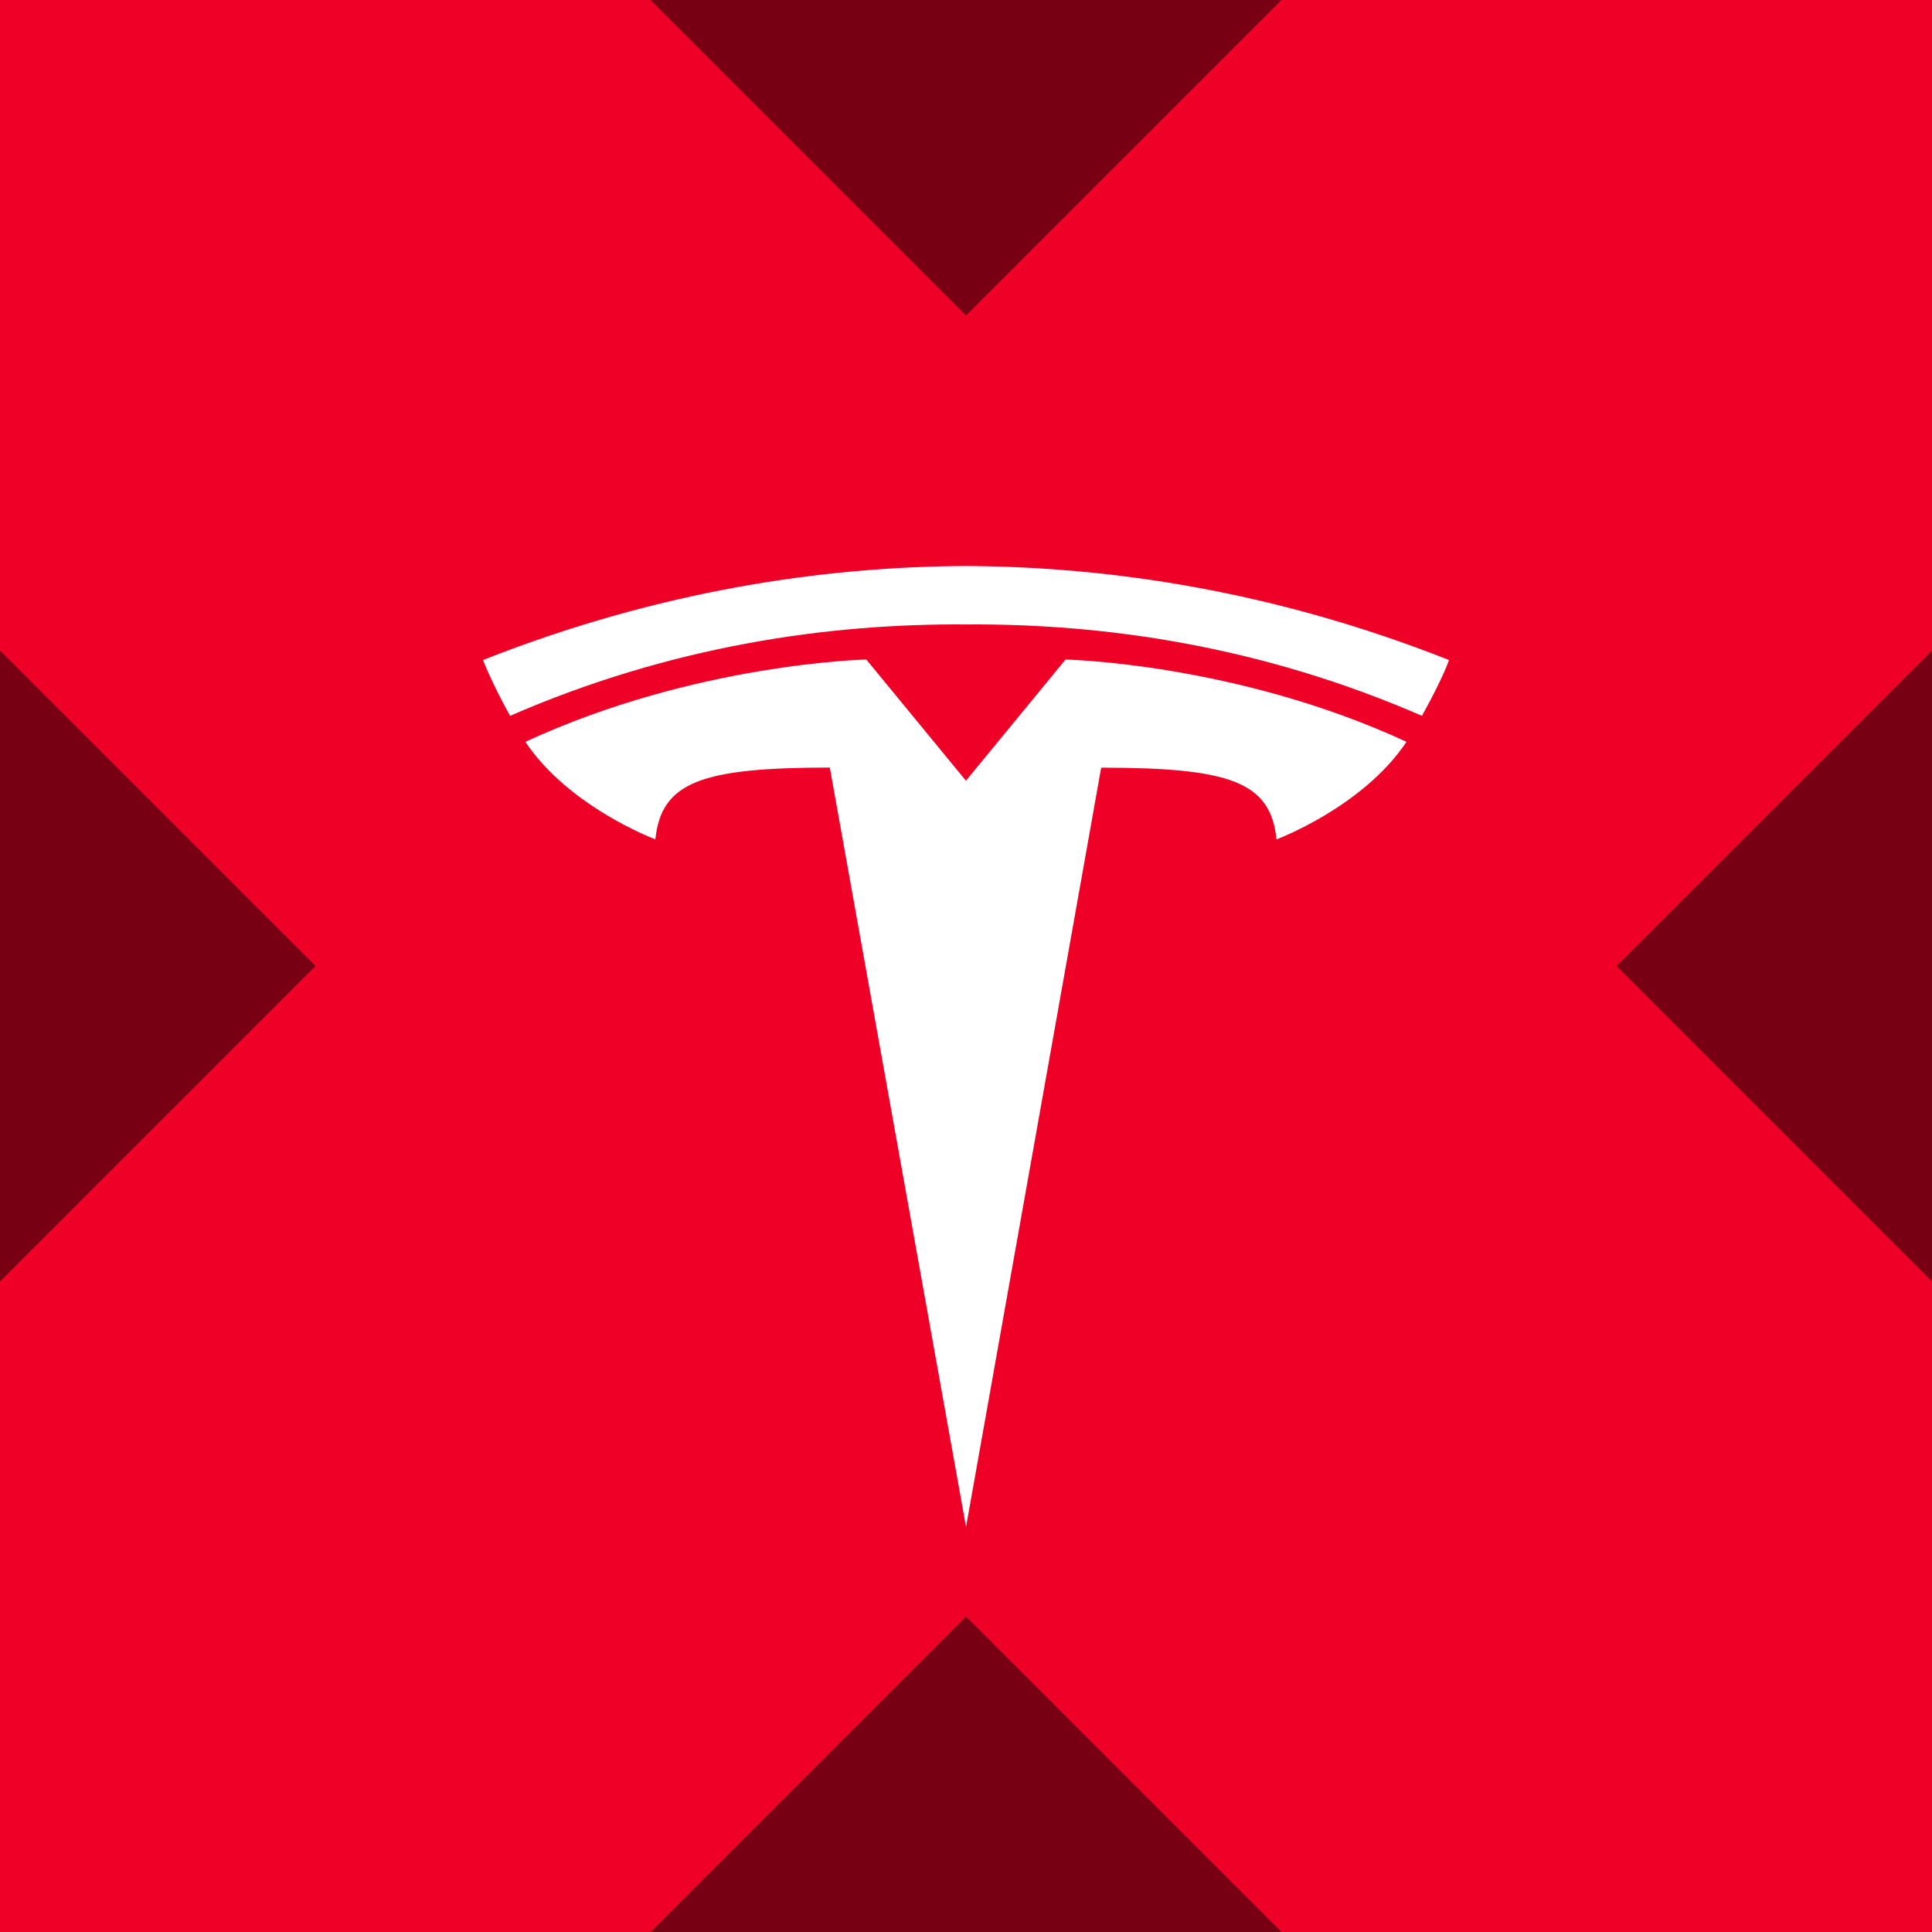
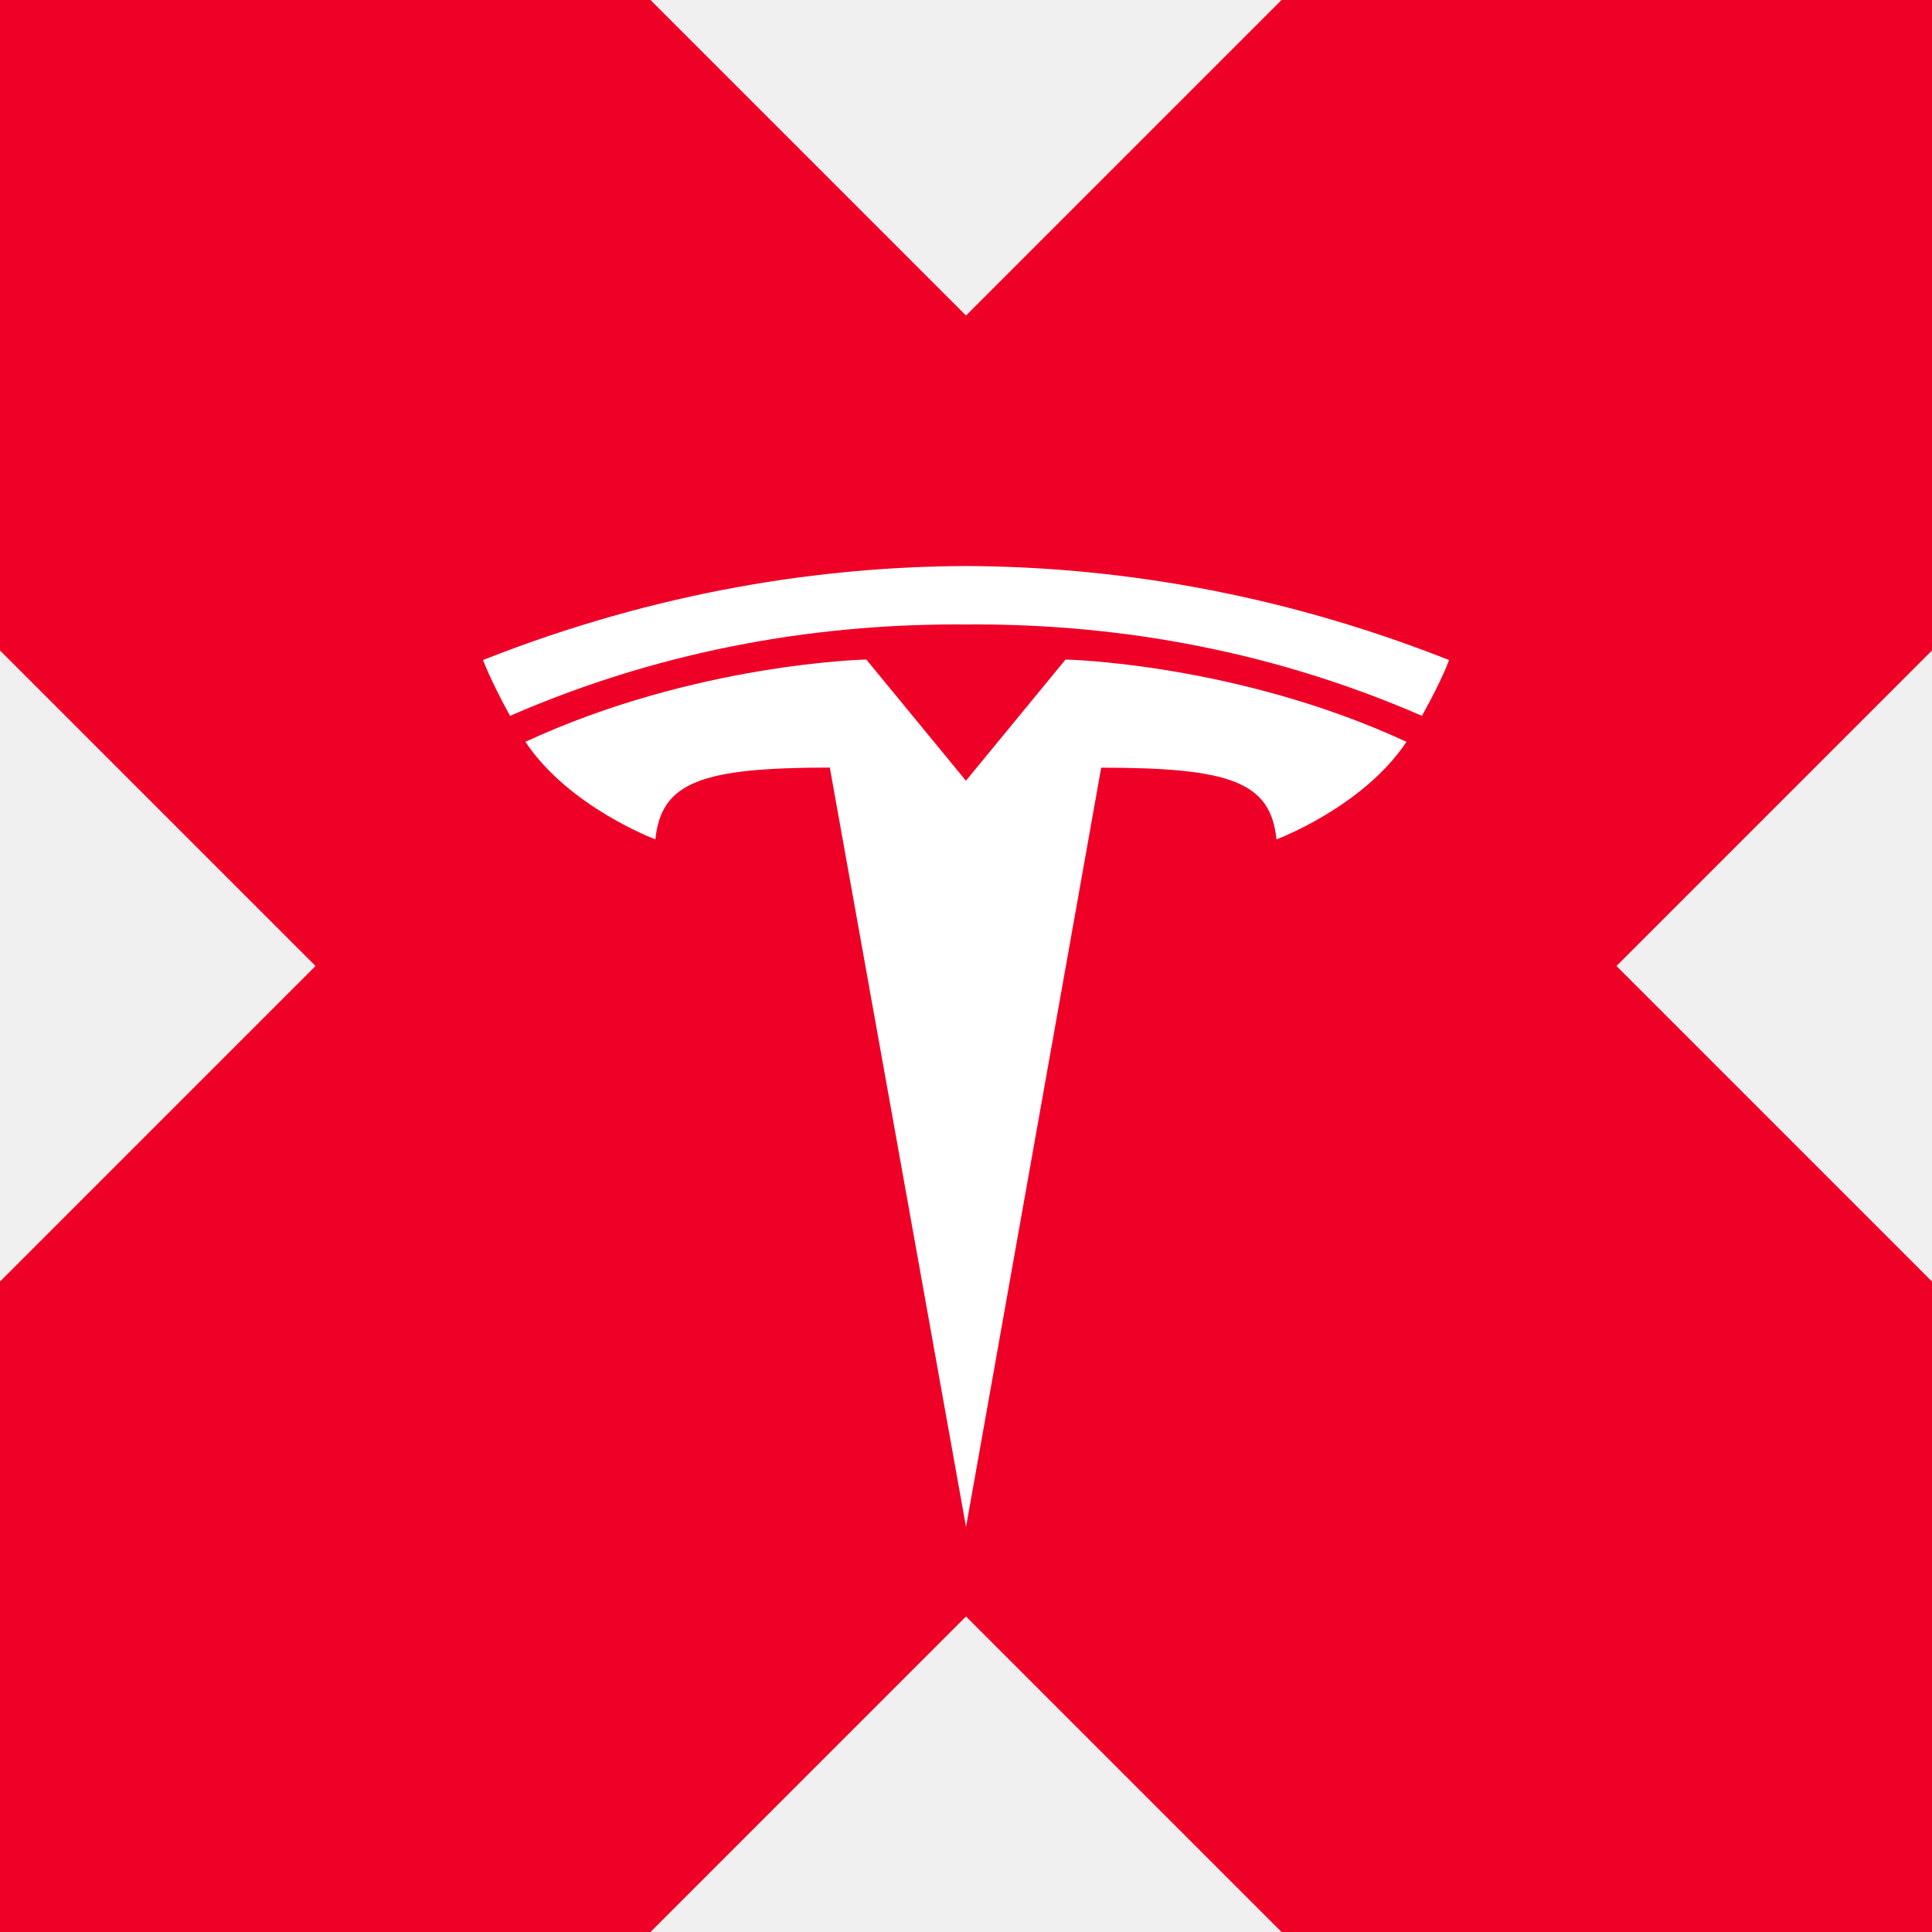
<svg xmlns="http://www.w3.org/2000/svg" width="256" height="256" viewBox="0 0 256 256" fill="none">
-   <g clip-path="url(#clip0_338_31960)">
-     <rect width="256" height="256" fill="#EF0027" />
-     <path d="M128.005 202.327L145.913 101.721C162.981 101.721 168.365 103.59 169.142 111.222C169.142 111.222 180.593 106.957 186.368 98.295C163.832 87.864 141.189 87.393 141.189 87.393L127.976 103.469L128.006 103.467L114.793 87.391C114.793 87.391 92.149 87.862 69.616 98.293C75.386 106.955 86.841 111.22 86.841 111.22C87.623 103.588 93 101.718 109.954 101.706L128.005 202.327Z" fill="white" />
-     <path d="M128 82.745C146.217 82.606 167.068 85.56 188.414 94.854C191.267 89.724 192 87.457 192 87.457C168.666 78.235 146.814 75.079 127.997 75C109.181 75.079 87.331 78.236 64 87.457C64 87.457 65.041 90.25 67.584 94.854C88.925 85.56 109.781 82.606 127.998 82.745H128Z" fill="white" />
-     <path d="M169.808 256H86.193L128 214.192L169.808 256ZM41.808 128L0 169.808V86.192L41.808 128ZM256 169.808L214.193 128L256 86.192V169.808ZM128 41.808L86.193 0H169.808L128 41.808Z" fill="black" fill-opacity="0.5" />
+   <clipPath id="xstockMark">
+     <path d="M0 0H86.193L128 41.808L169.808 0H256V86.192L214.193 128L256 169.809V256H169.808L128 214.192L86.193 256H0V169.808L41.808 128L0 86.191V0Z" />
+   </clipPath>
+   <g clip-path="url(#xstockMark)">
+     <g clip-path="url(#clip0_338_31960)">
+       <rect width="256" height="256" fill="#EF0027" />
+       <path d="M128.005 202.327L145.913 101.721C162.981 101.721 168.365 103.59 169.142 111.222C169.142 111.222 180.593 106.957 186.368 98.295C163.832 87.864 141.189 87.393 141.189 87.393L127.976 103.469L128.006 103.467L114.793 87.391C114.793 87.391 92.149 87.862 69.616 98.293C75.386 106.955 86.841 111.22 86.841 111.22C87.623 103.588 93 101.718 109.954 101.706L128.005 202.327Z" fill="white" />
+       <path d="M128 82.745C146.217 82.606 167.068 85.56 188.414 94.854C191.267 89.724 192 87.457 192 87.457C168.666 78.235 146.814 75.079 127.997 75C109.181 75.079 87.331 78.236 64 87.457C64 87.457 65.041 90.25 67.584 94.854C88.925 85.56 109.781 82.606 127.998 82.745H128Z" fill="white" />
+       <path d="M169.808 256H86.193L128 214.192L169.808 256ZM41.808 128L0 169.808V86.192L41.808 128ZM256 169.808L214.193 128L256 86.192V169.808ZM128 41.808L86.193 0H169.808L128 41.808Z" fill="black" fill-opacity="0.5" />
+     </g>
+     <defs>
+       <clipPath id="clip0_338_31960">
+         <rect width="256" height="256" fill="white" />
+       </clipPath>
+     </defs>
  </g>
-   <defs>
-     <clipPath id="clip0_338_31960">
-       <rect width="256" height="256" fill="white" />
-     </clipPath>
-   </defs>
</svg>
